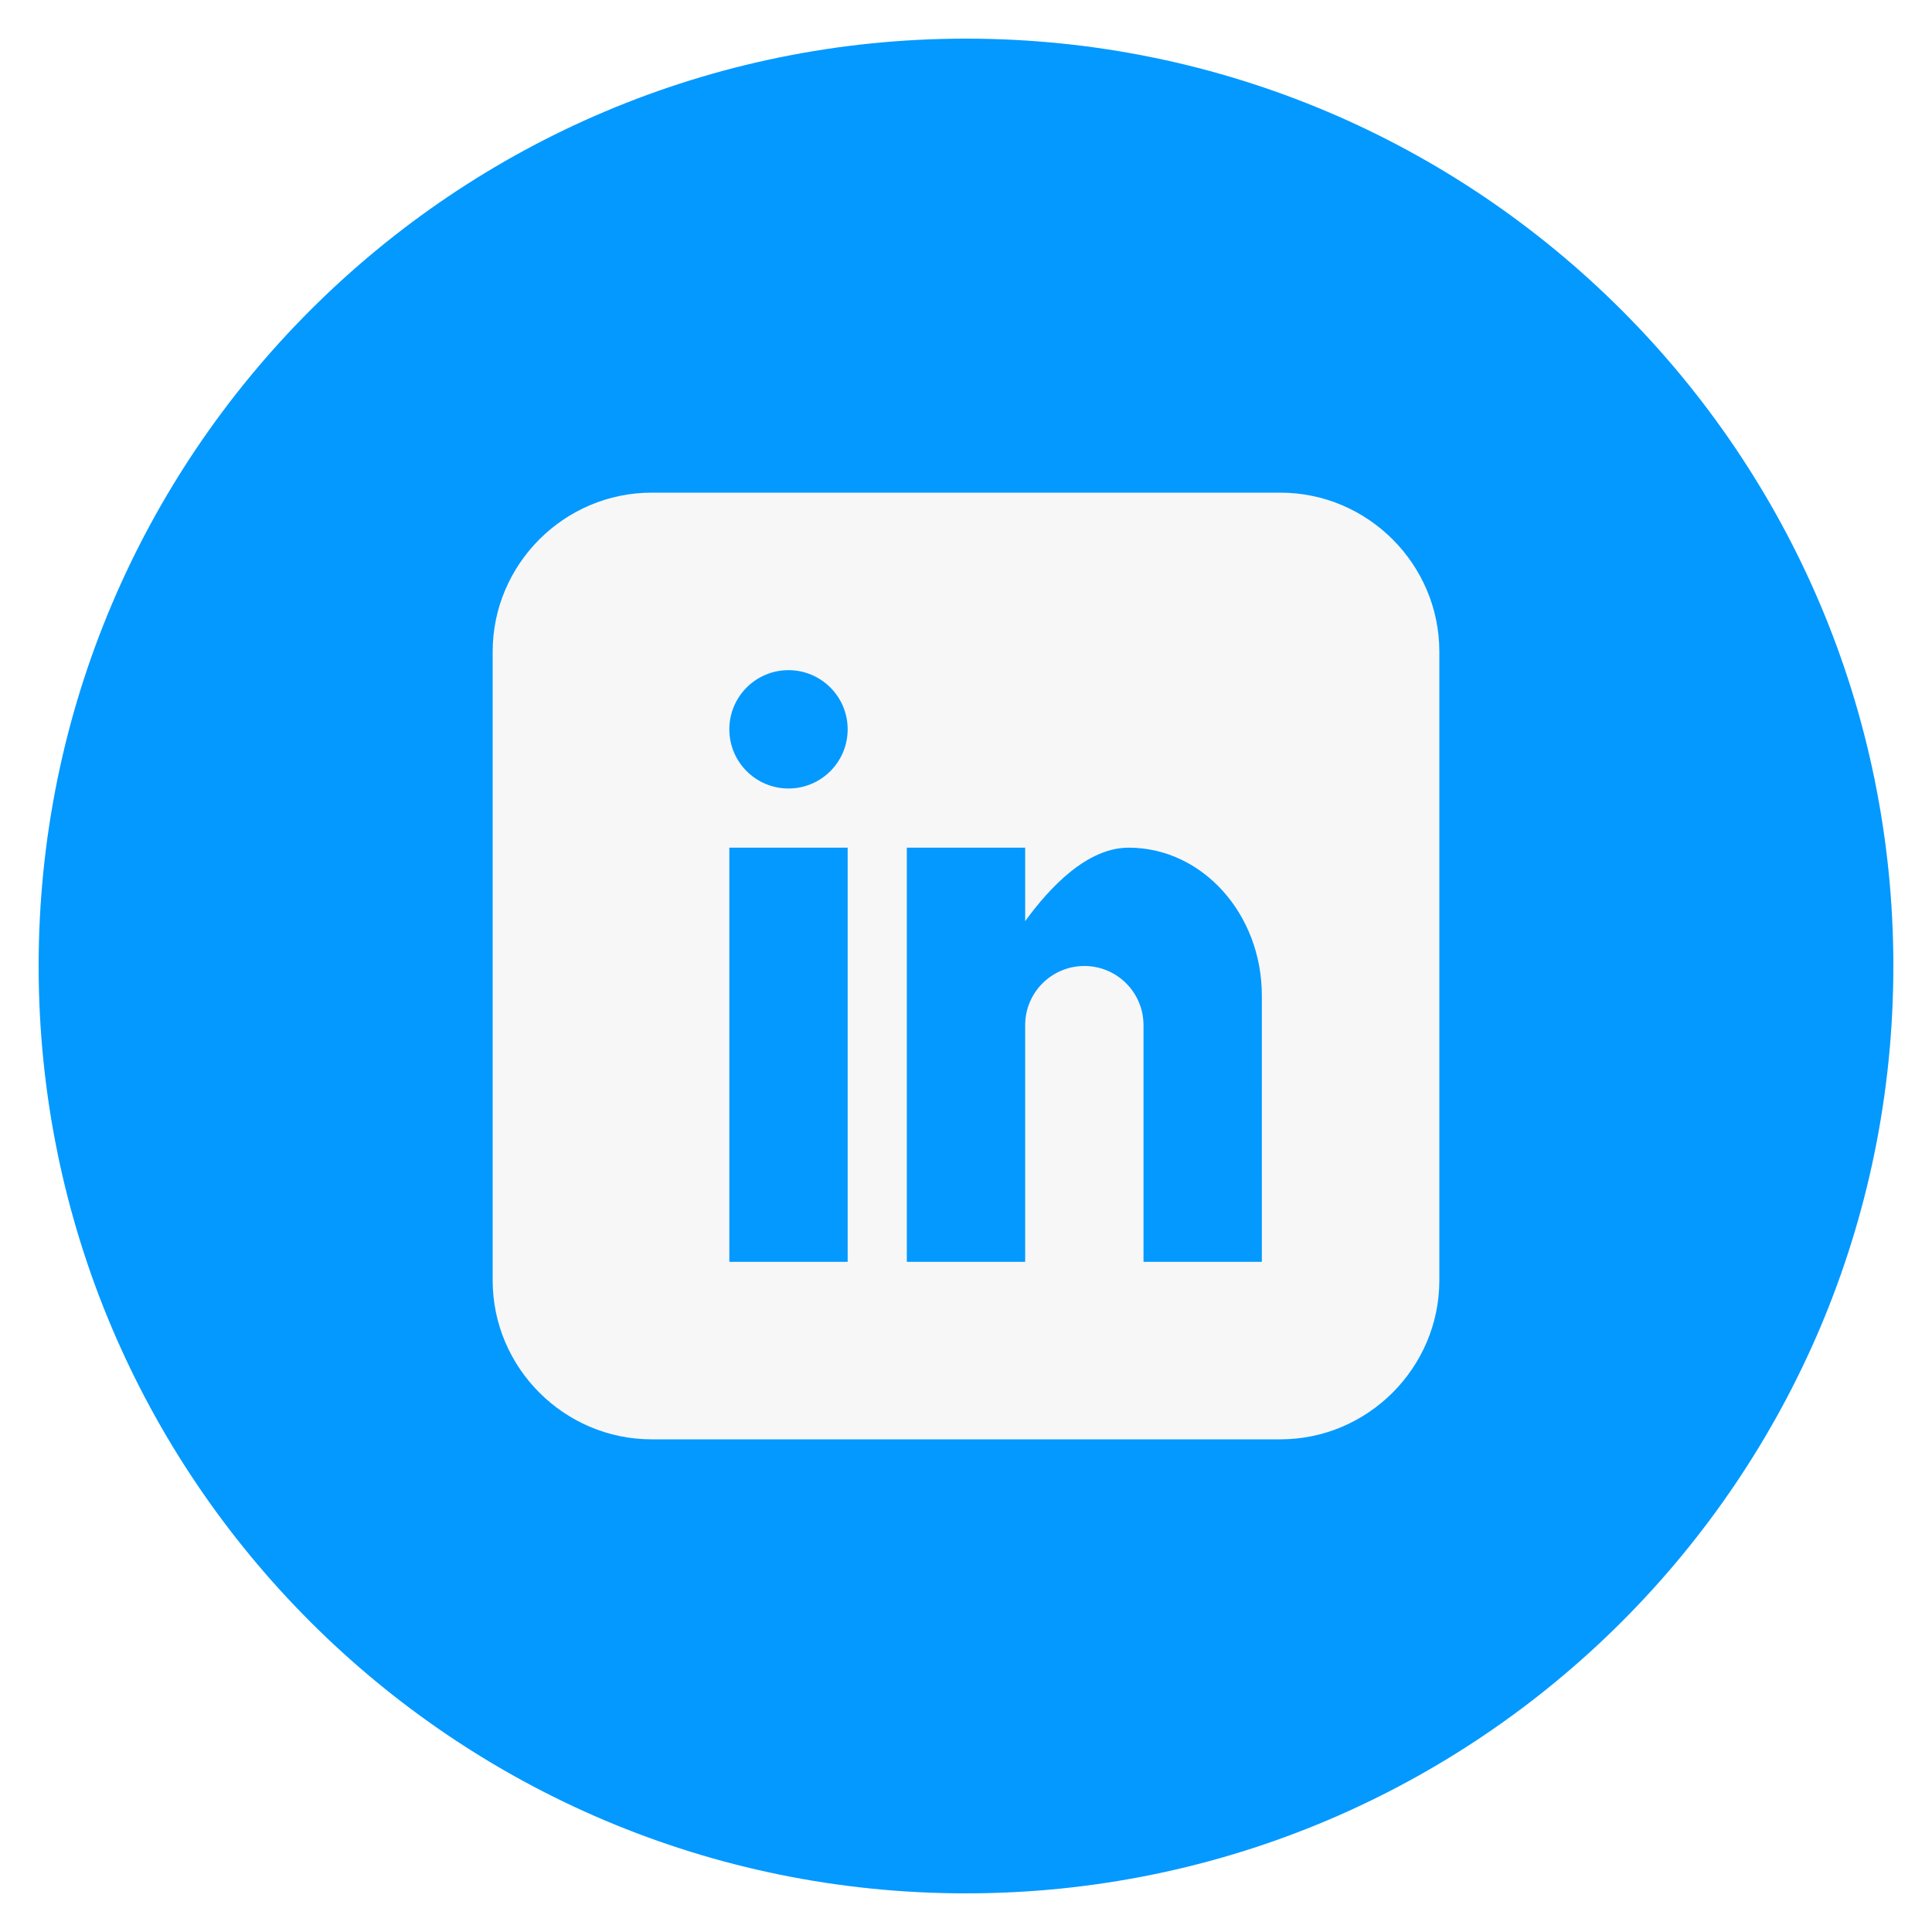
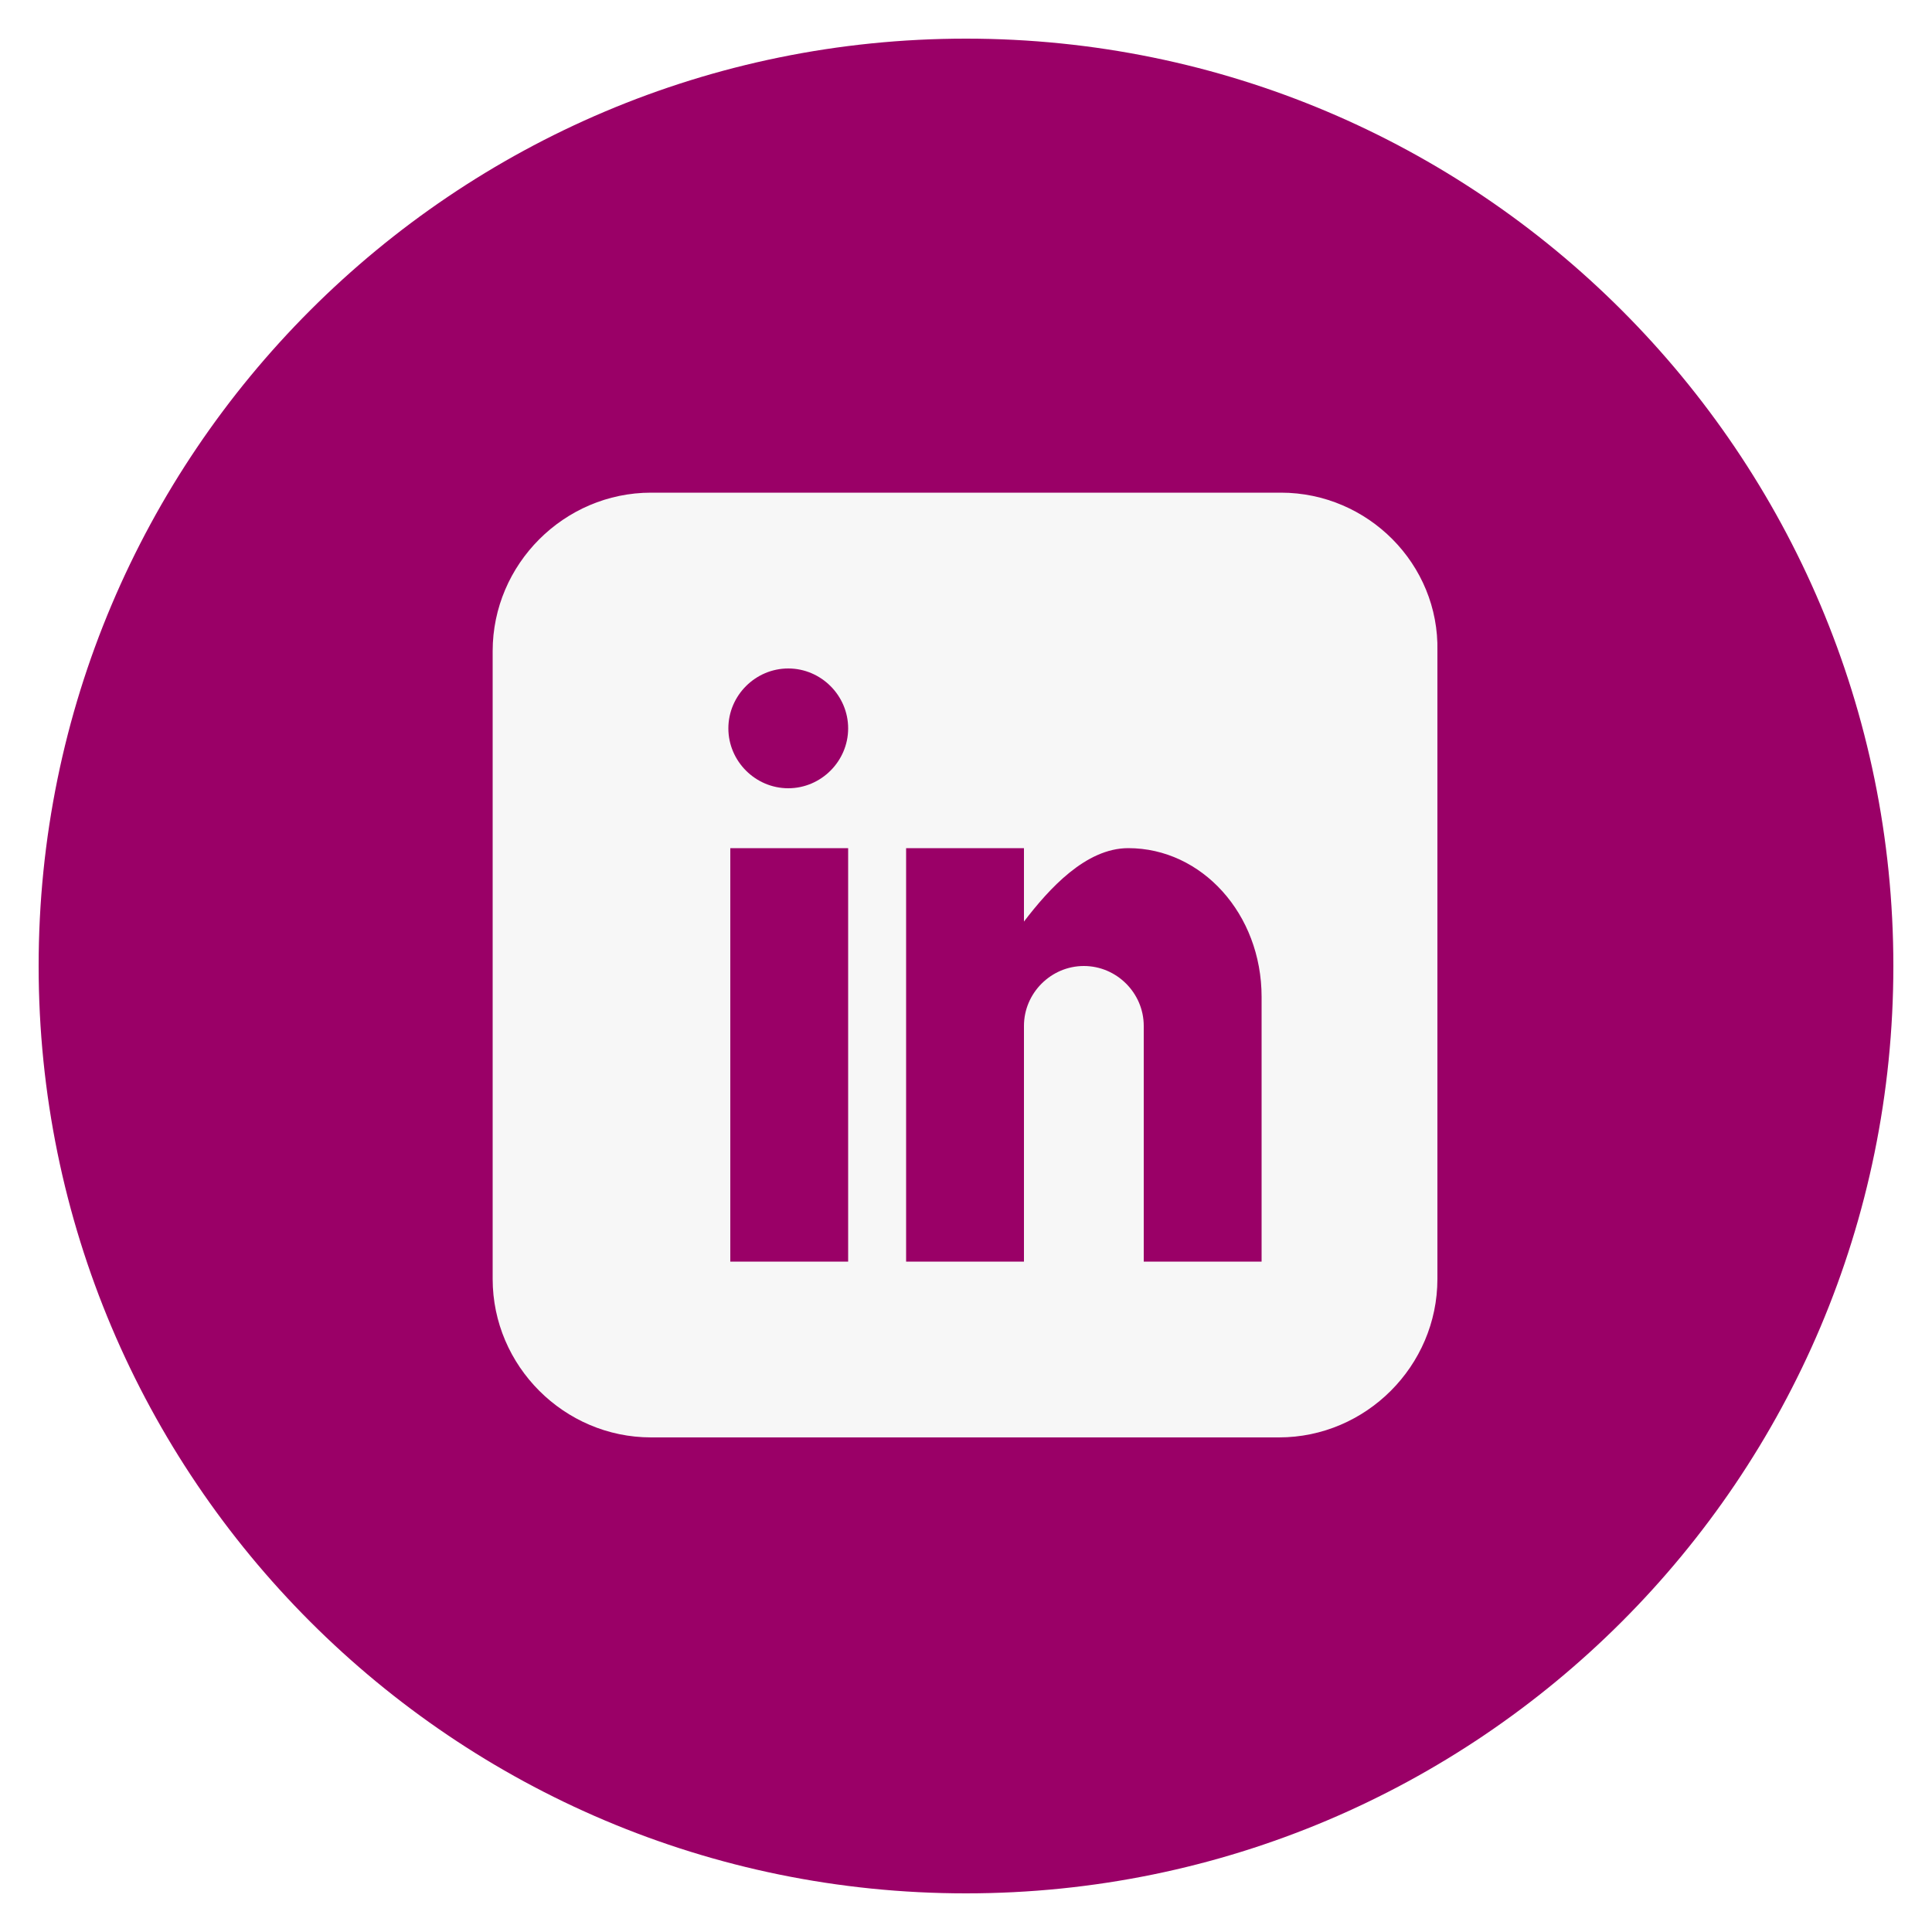
- <svg xmlns="http://www.w3.org/2000/svg" id="linkedin" class="custom-icon" version="1.1" viewBox="0 0 100 100">
-   <circle class="outer-shape" cx="50" cy="50" r="48" style="opacity: 1; fill: rgb(3, 153, 255);" />
-   <path class="inner-shape" style="opacity:1;fill:#f7f7f7;" transform="translate(25,25) scale(0.5)" d="M82.539,1H17.461C8.408,1,1,8.408,1,17.461v65.078C1,91.592,8.408,99,17.461,99h65.078C91.592,99,99,91.592,99,82.539 V17.461C99,8.408,91.592,1,82.539,1z M37.75,80.625H25.5V37.75h12.25V80.625z M31.625,31.625c-3.383,0-6.125-2.742-6.125-6.125 s2.742-6.125,6.125-6.125s6.125,2.742,6.125,6.125S35.008,31.625,31.625,31.625z M80.625,80.625h-12.25v-24.5 c0-3.383-2.742-6.125-6.125-6.125s-6.125,2.742-6.125,6.125v24.5h-12.25V37.75h12.25v7.606c2.526-3.47,6.389-7.606,10.719-7.606 c7.612,0,13.782,6.856,13.782,15.312L80.625,80.625L80.625,80.625z" />
+ <svg xmlns="http://www.w3.org/2000/svg" version="1.1" id="linkedin" x="0px" y="0px" viewBox="0 0 100 100" style="enable-background:new 0 0 100 100;" xml:space="preserve">
+   <style type="text/css">
+ 	.st0{fill:#9A0067;}
+ 	.st1{fill:#F7F7F7;}
+ </style>
+   <circle class="st0" cx="50" cy="50" r="48" />
+   <path class="st1" d="M66.3,25.5H33.7c-4.5,0-8.2,3.7-8.2,8.2v32.5c0,4.5,3.7,8.2,8.2,8.2h32.5c4.5,0,8.2-3.7,8.2-8.2V33.7  C74.5,29.2,70.8,25.5,66.3,25.5z M43.9,65.3h-6.1V43.9h6.1V65.3z M40.8,40.8c-1.7,0-3.1-1.4-3.1-3.1s1.4-3.1,3.1-3.1  s3.1,1.4,3.1,3.1S42.5,40.8,40.8,40.8z M65.3,65.3h-6.1V53.1c0-1.7-1.4-3.1-3.1-3.1s-3.1,1.4-3.1,3.1v12.2h-6.1V43.9h6.1v3.8  c1.3-1.7,3.2-3.8,5.4-3.8c3.8,0,6.9,3.4,6.9,7.7L65.3,65.3L65.3,65.3z" />
</svg>
